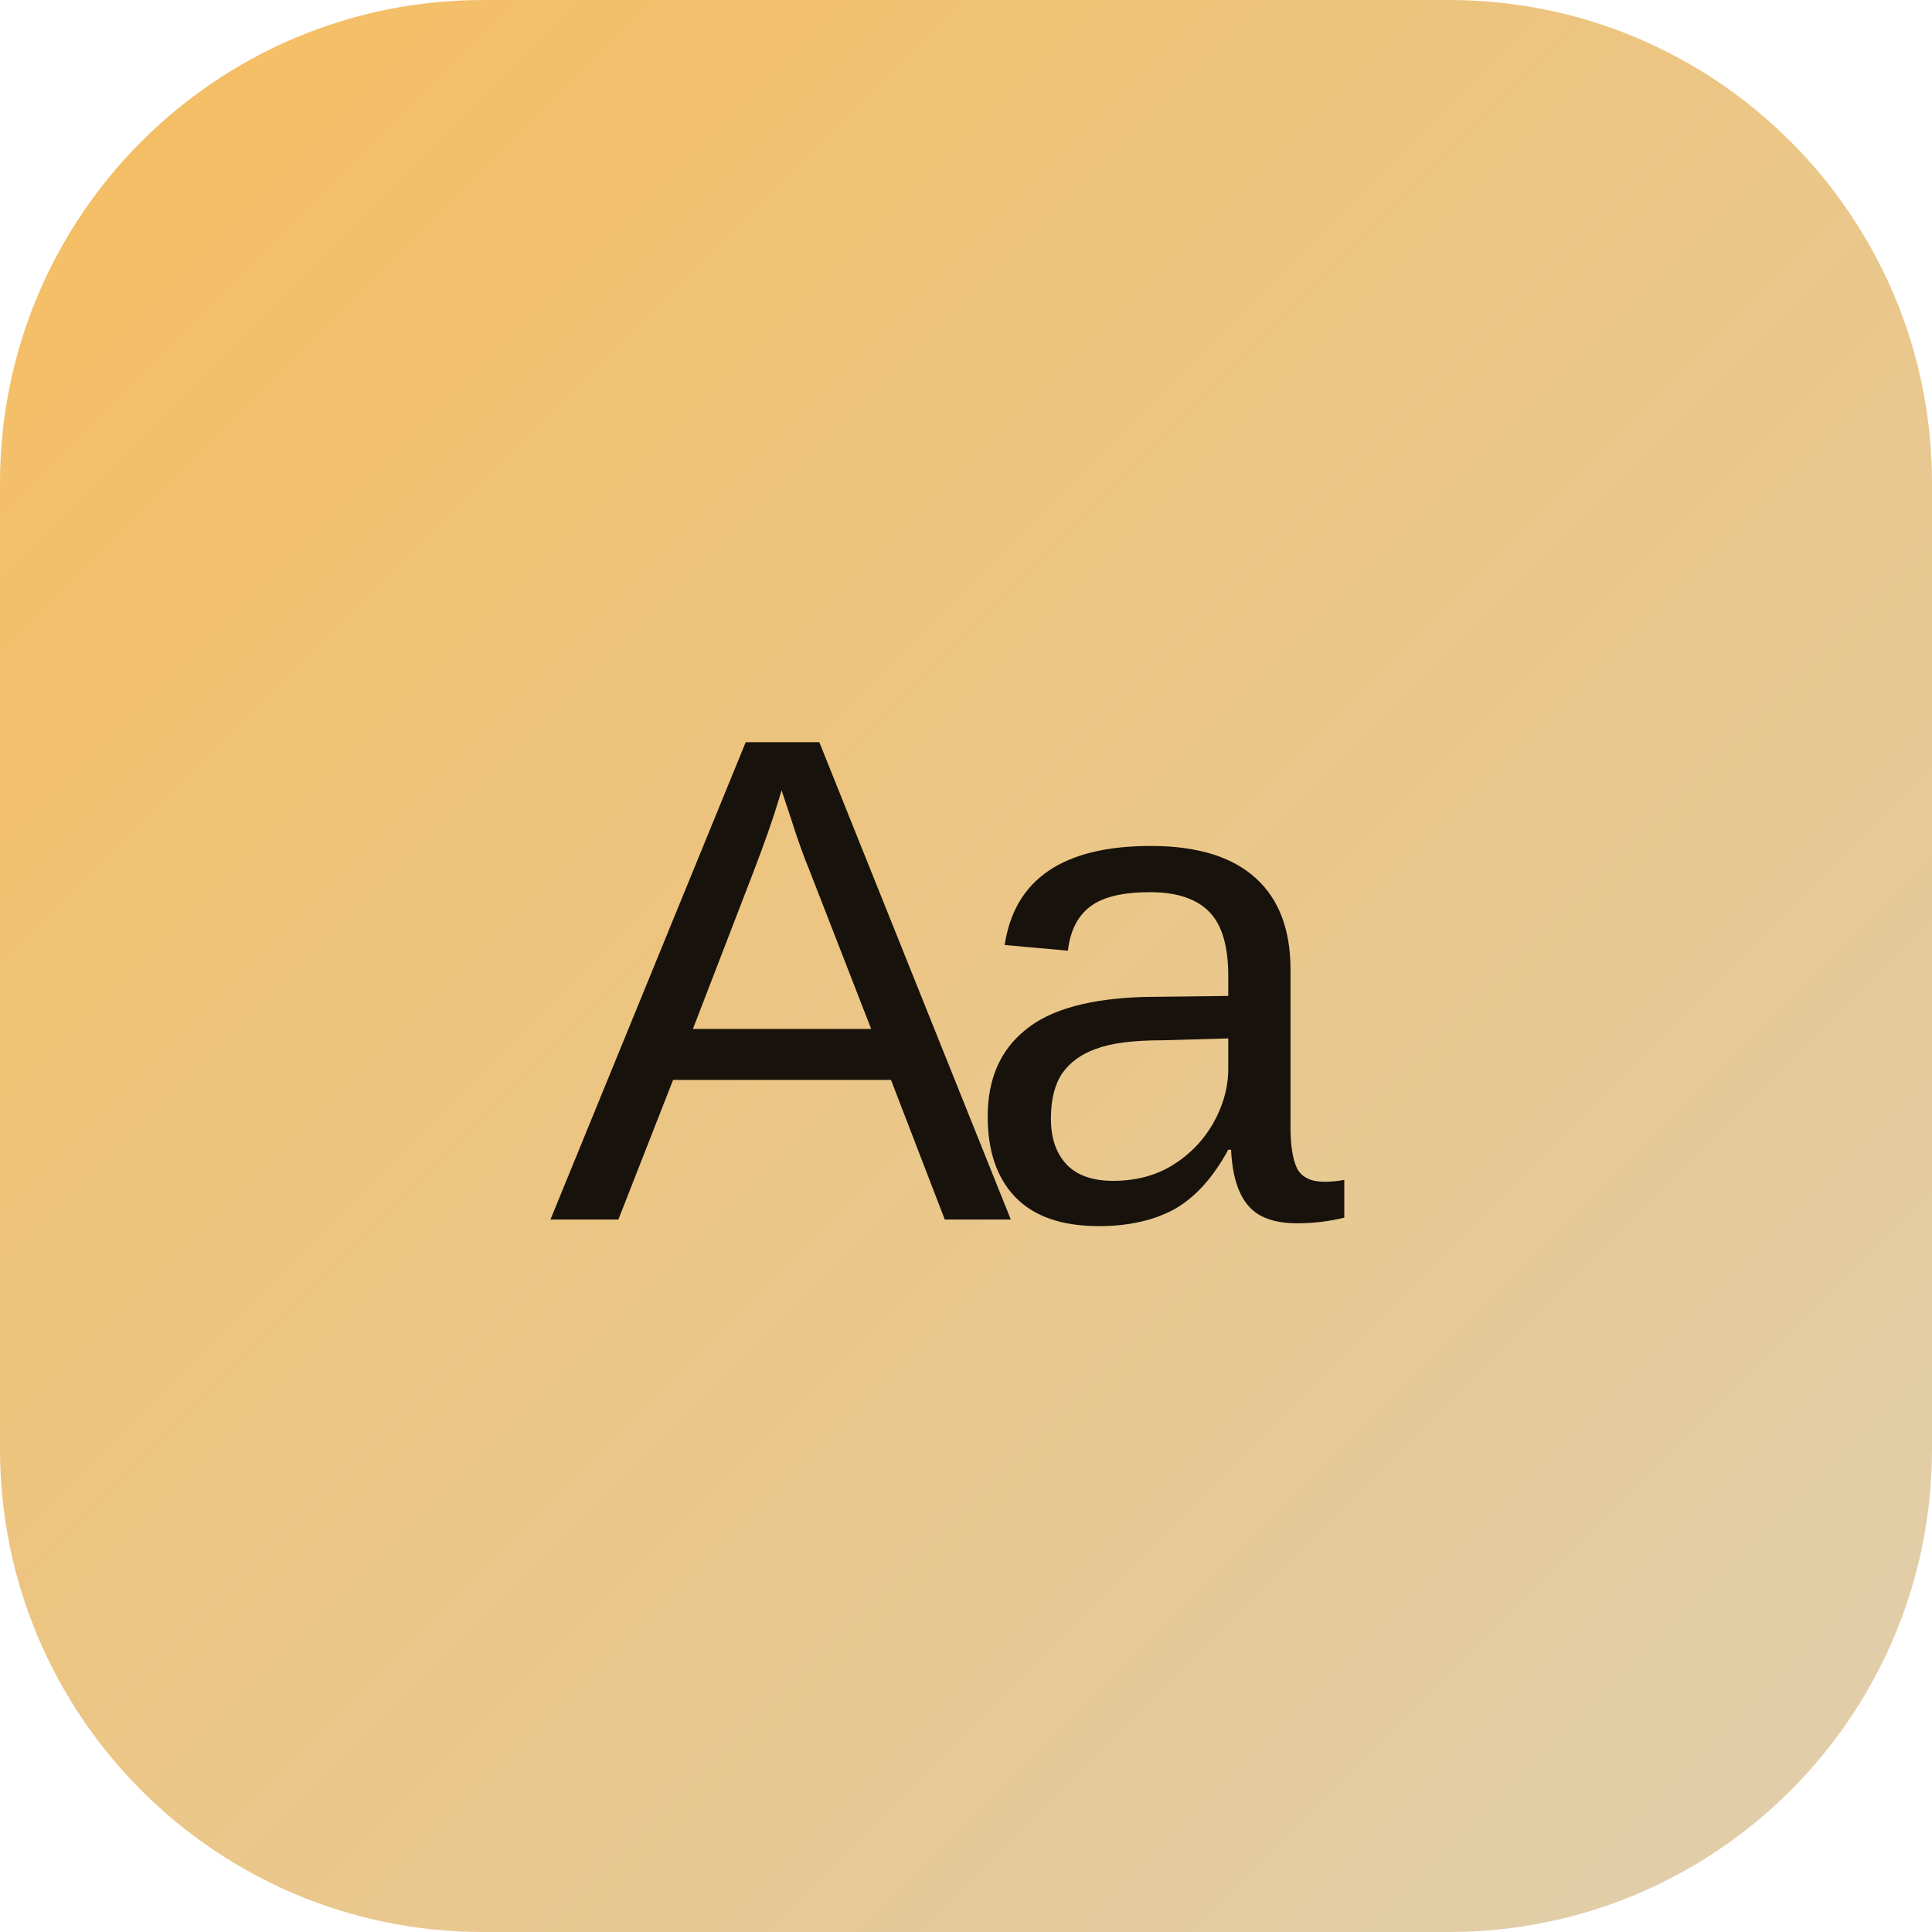
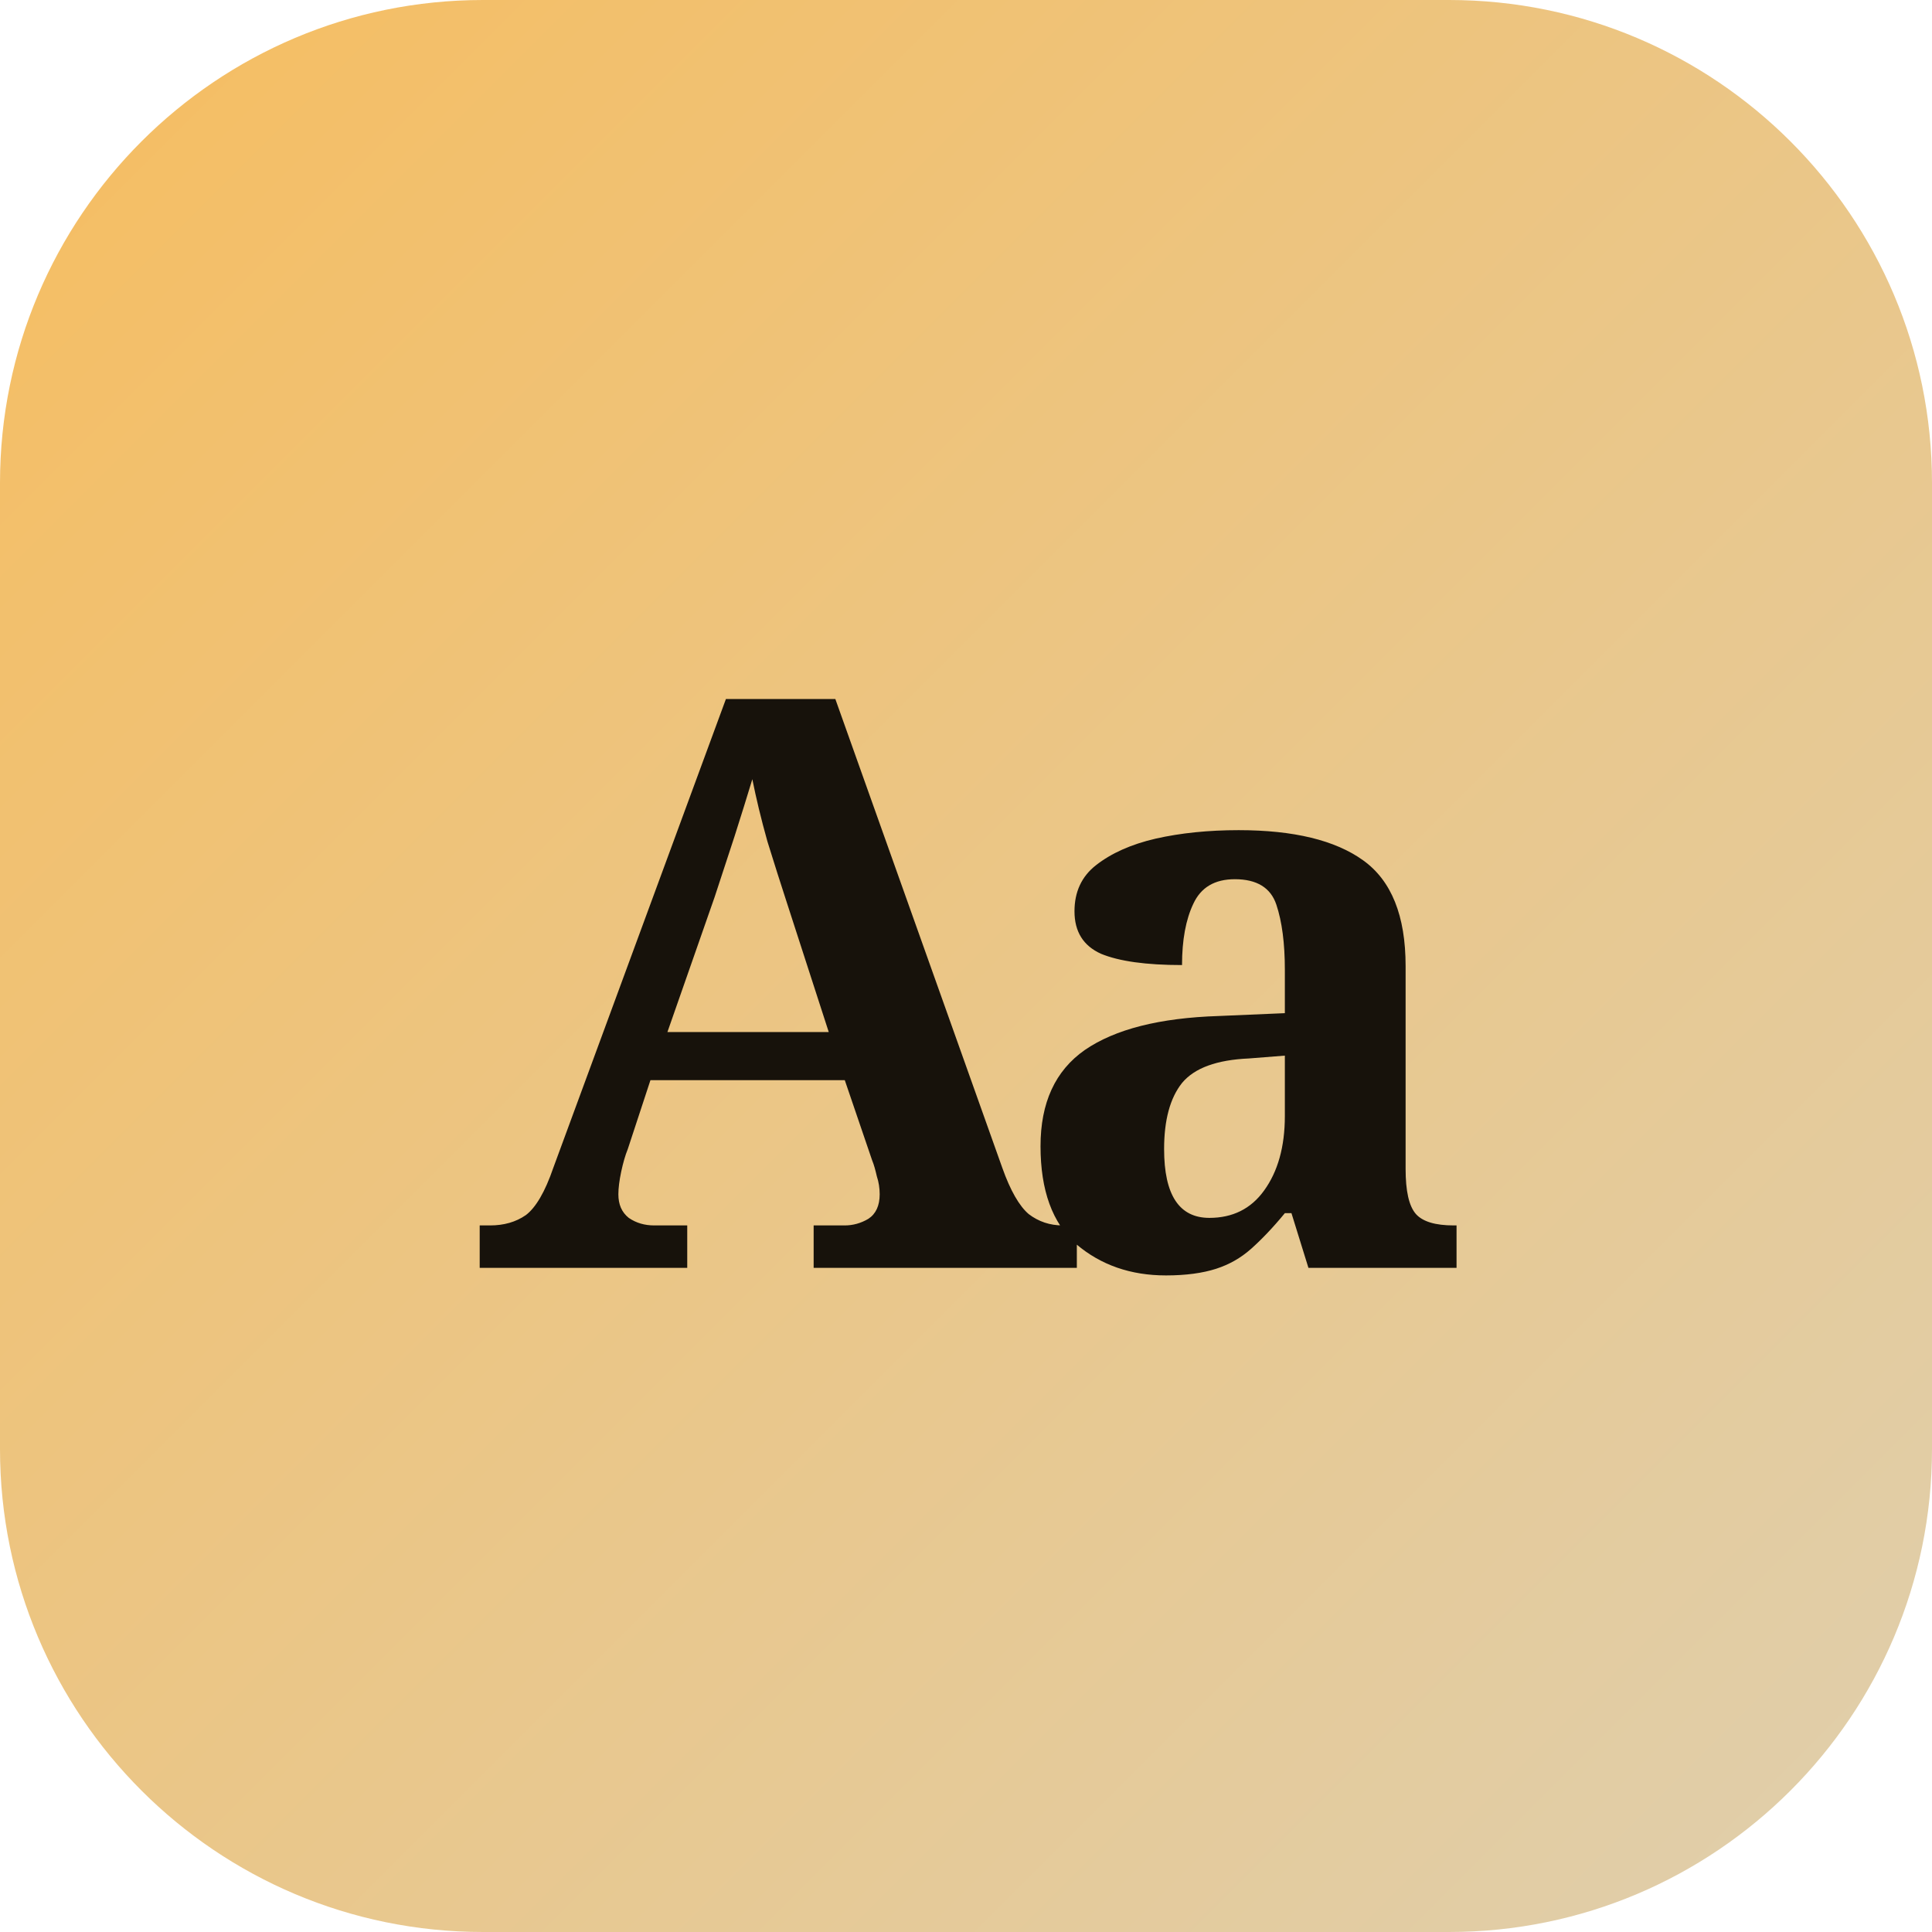
<svg xmlns="http://www.w3.org/2000/svg" viewBox="0 0 32 32">
  <defs>
    <linearGradient id="g" x1="0%" y1="0%" x2="100%" y2="100%">
      <stop offset="0%" stop-color="#F6BD60" />
      <stop offset="100%" stop-color="#DFCFAE" />
    </linearGradient>
  </defs>
  <rect width="32" height="32" rx="8" fill="url(#g)" />
-   <text x="9.1" y="20.2" font-family="Figtree, Arial, sans-serif" font-size="11.5" font-weight="500" letter-spacing="-0.9" fill="#17120B">Aa</text>
+   <text x="7.9" y="21" font-family="'Nanum Myeongjo', Georgia, serif" font-size="13.2" font-weight="700" letter-spacing="-1.2" fill="#17120B">Aa</text>
</svg>
